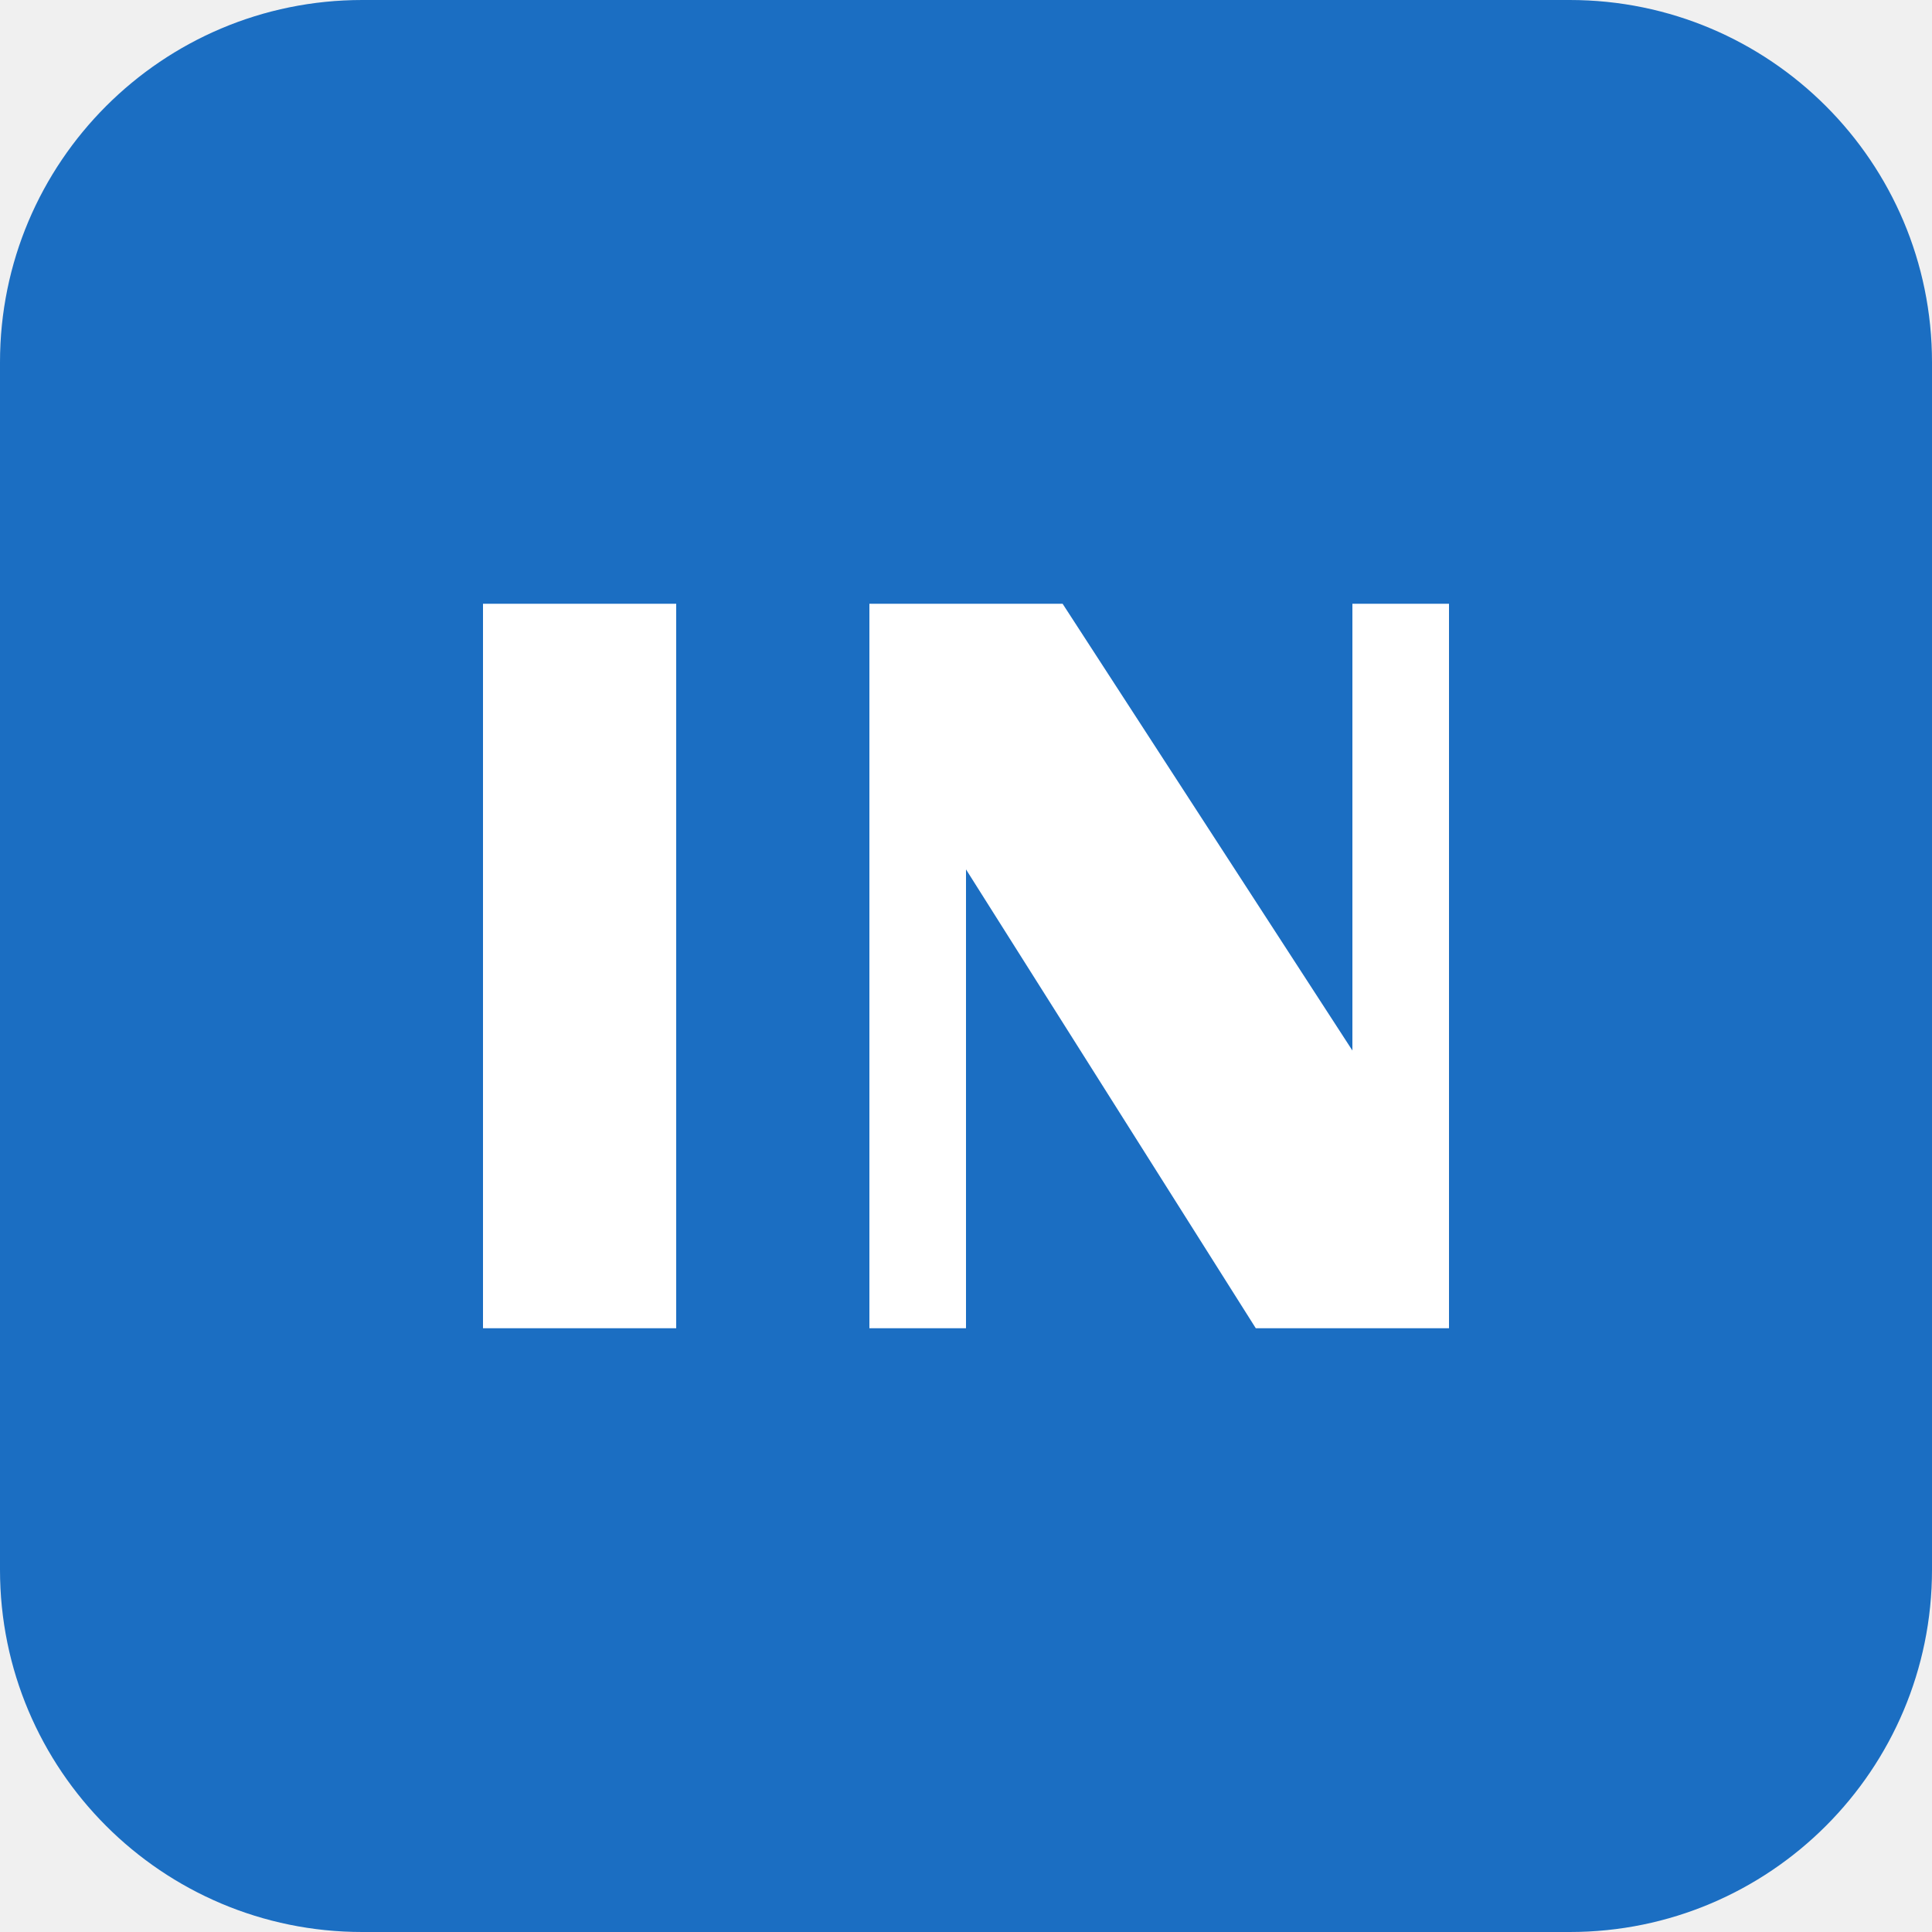
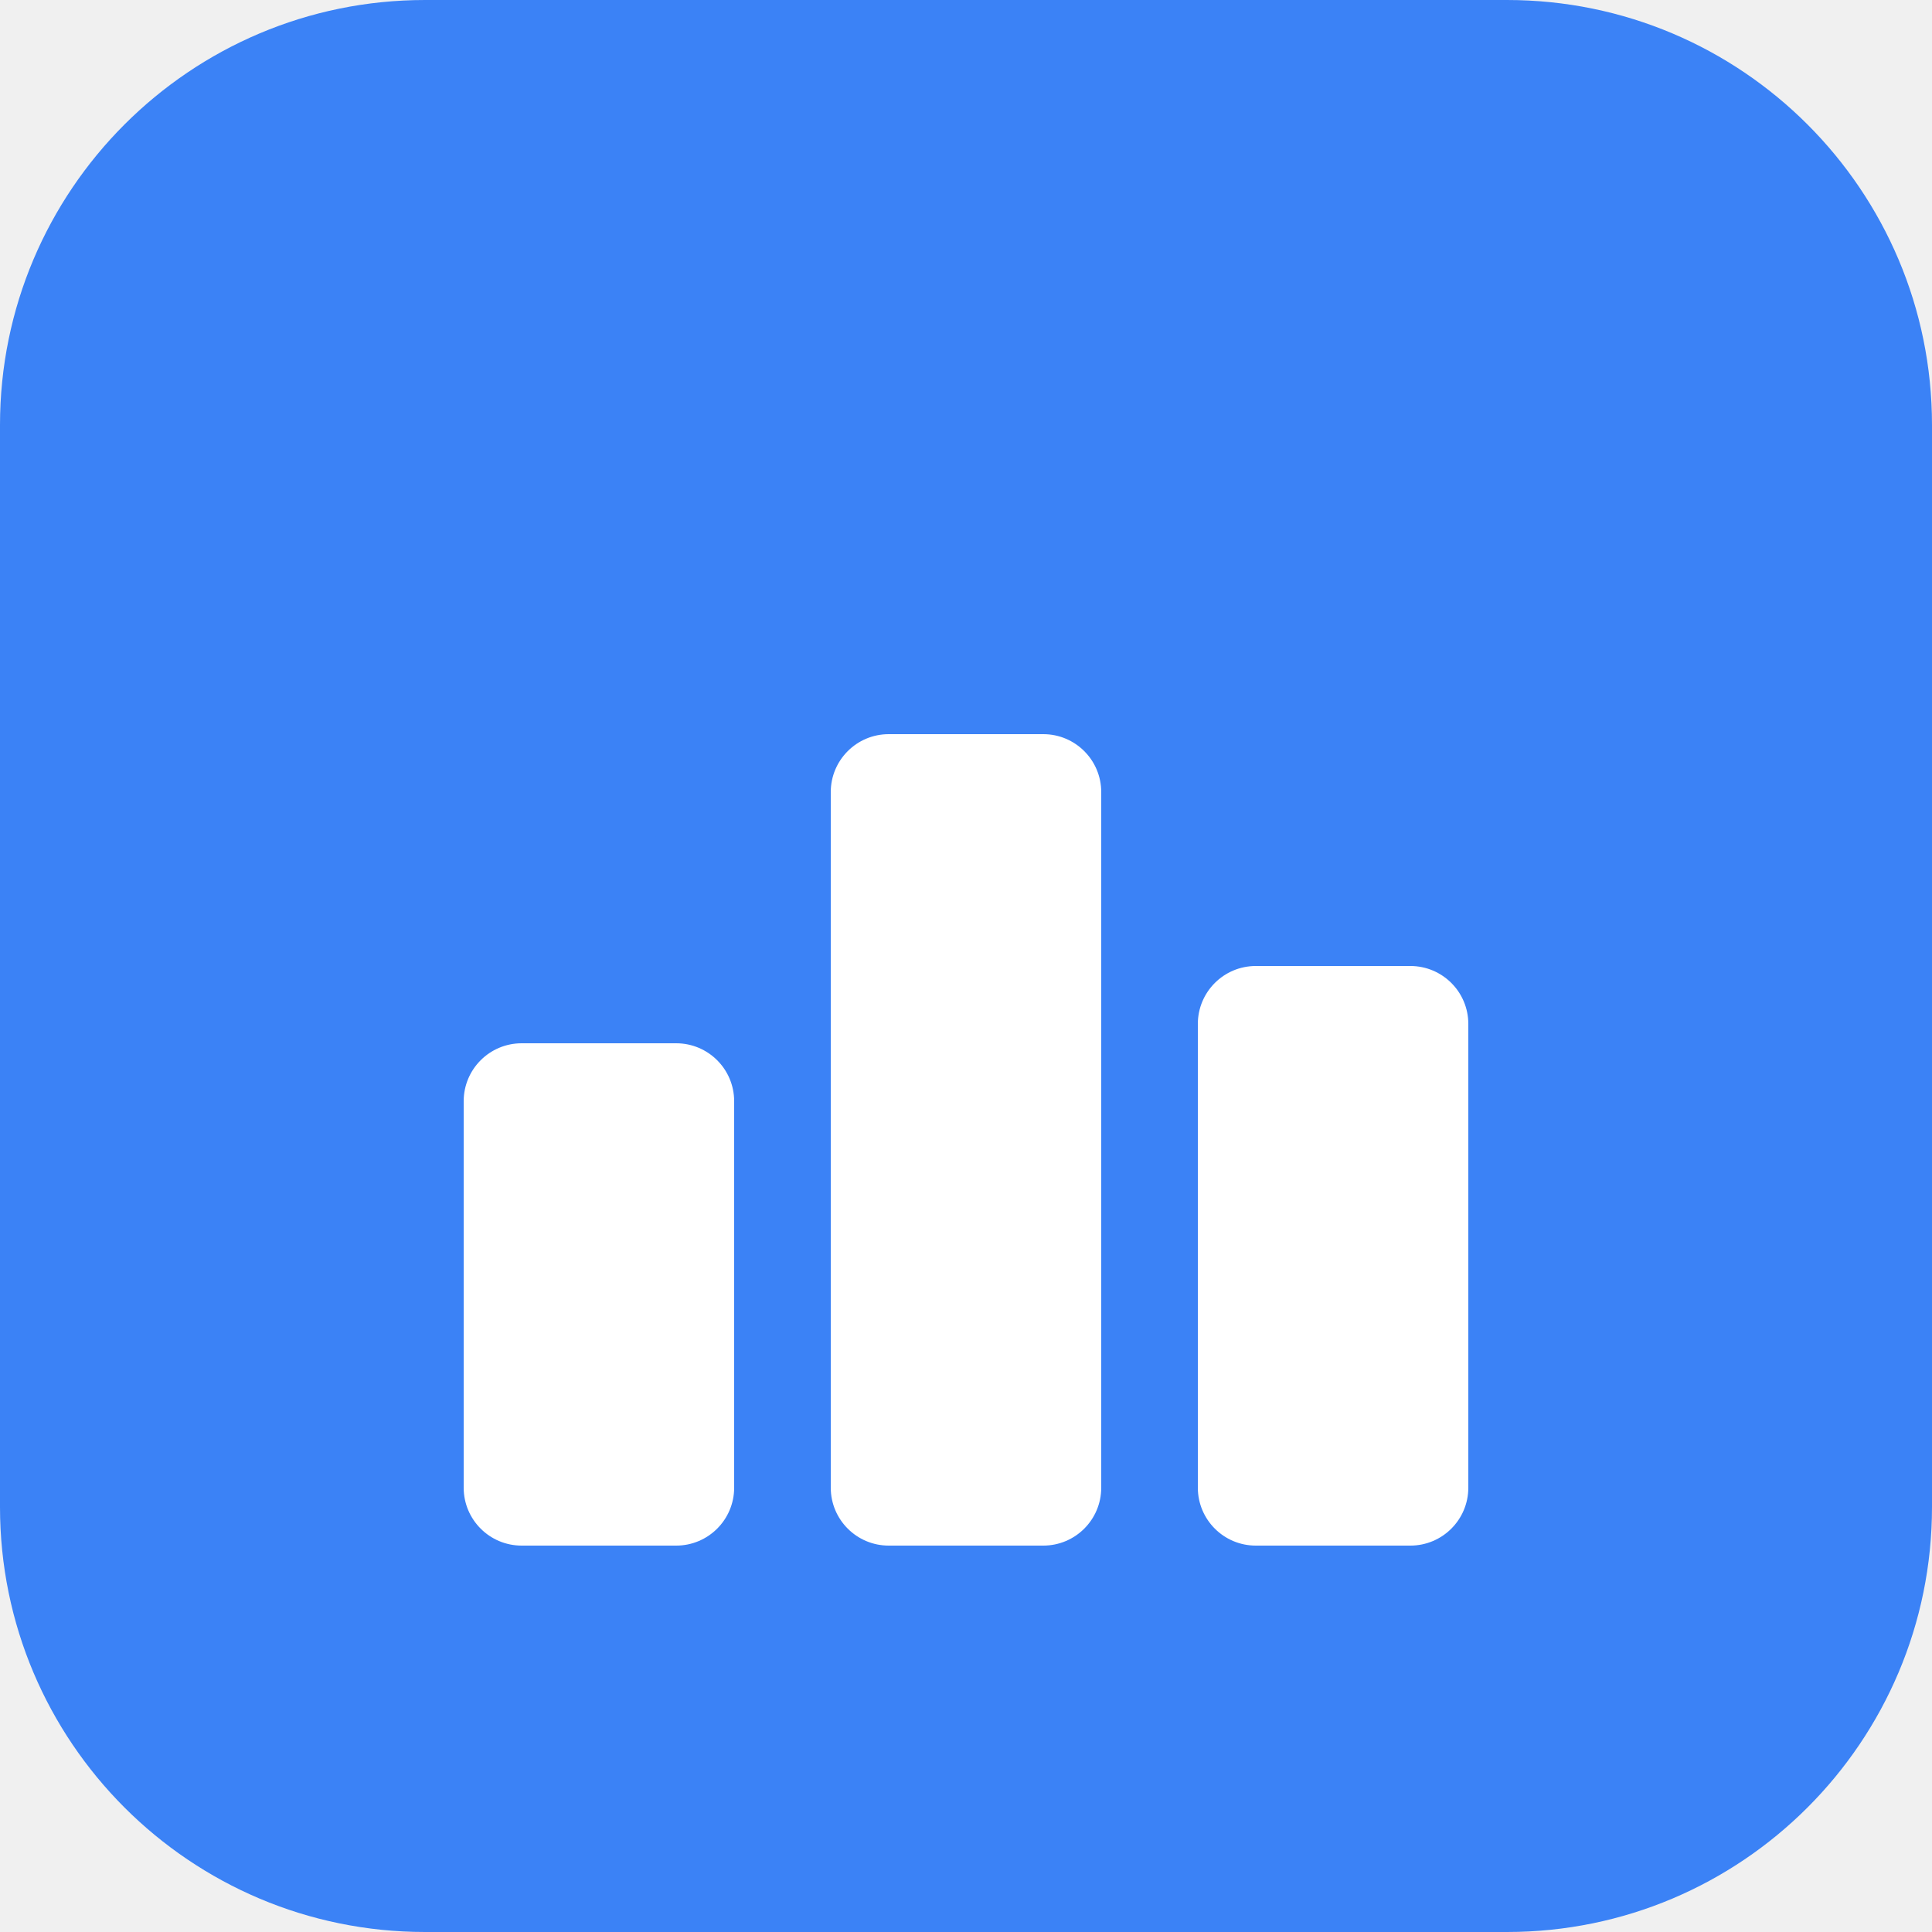
- <svg xmlns="http://www.w3.org/2000/svg" viewBox="0 0 32 32" role="img" aria-label="Habitinator">
-   <rect width="32" height="32" rx="6" fill="#1b6ec2" />
-   <path fill="#fff" d="M8 22V10h3.2v12H8zm6.4 0V10h3.2l4.8 7.4V10H24v12h-3.2l-4.8-7.6V22h-1.6z" />
+ <svg xmlns="http://www.w3.org/2000/svg" viewBox="0 0 100 100" role="img" aria-label="Habitinator">
+   <rect width="100" height="100" rx="22" fill="#3b82f6" />
+   <g fill="#ffffff">
+     <rect x="24" y="54" width="14" height="26" rx="3" />
+     <rect x="43" y="38" width="14" height="42" rx="3" />
+     <rect x="62" y="50" width="14" height="30" rx="3" />
+     <circle cx="31" cy="46" r="4" fill="#3b82f6" />
+     <path d="M66 44.5 69 47.5 74 42" fill="none" stroke="#3b82f6" stroke-width="2.5" stroke-linecap="round" stroke-linejoin="round" />
+   </g>
</svg>
